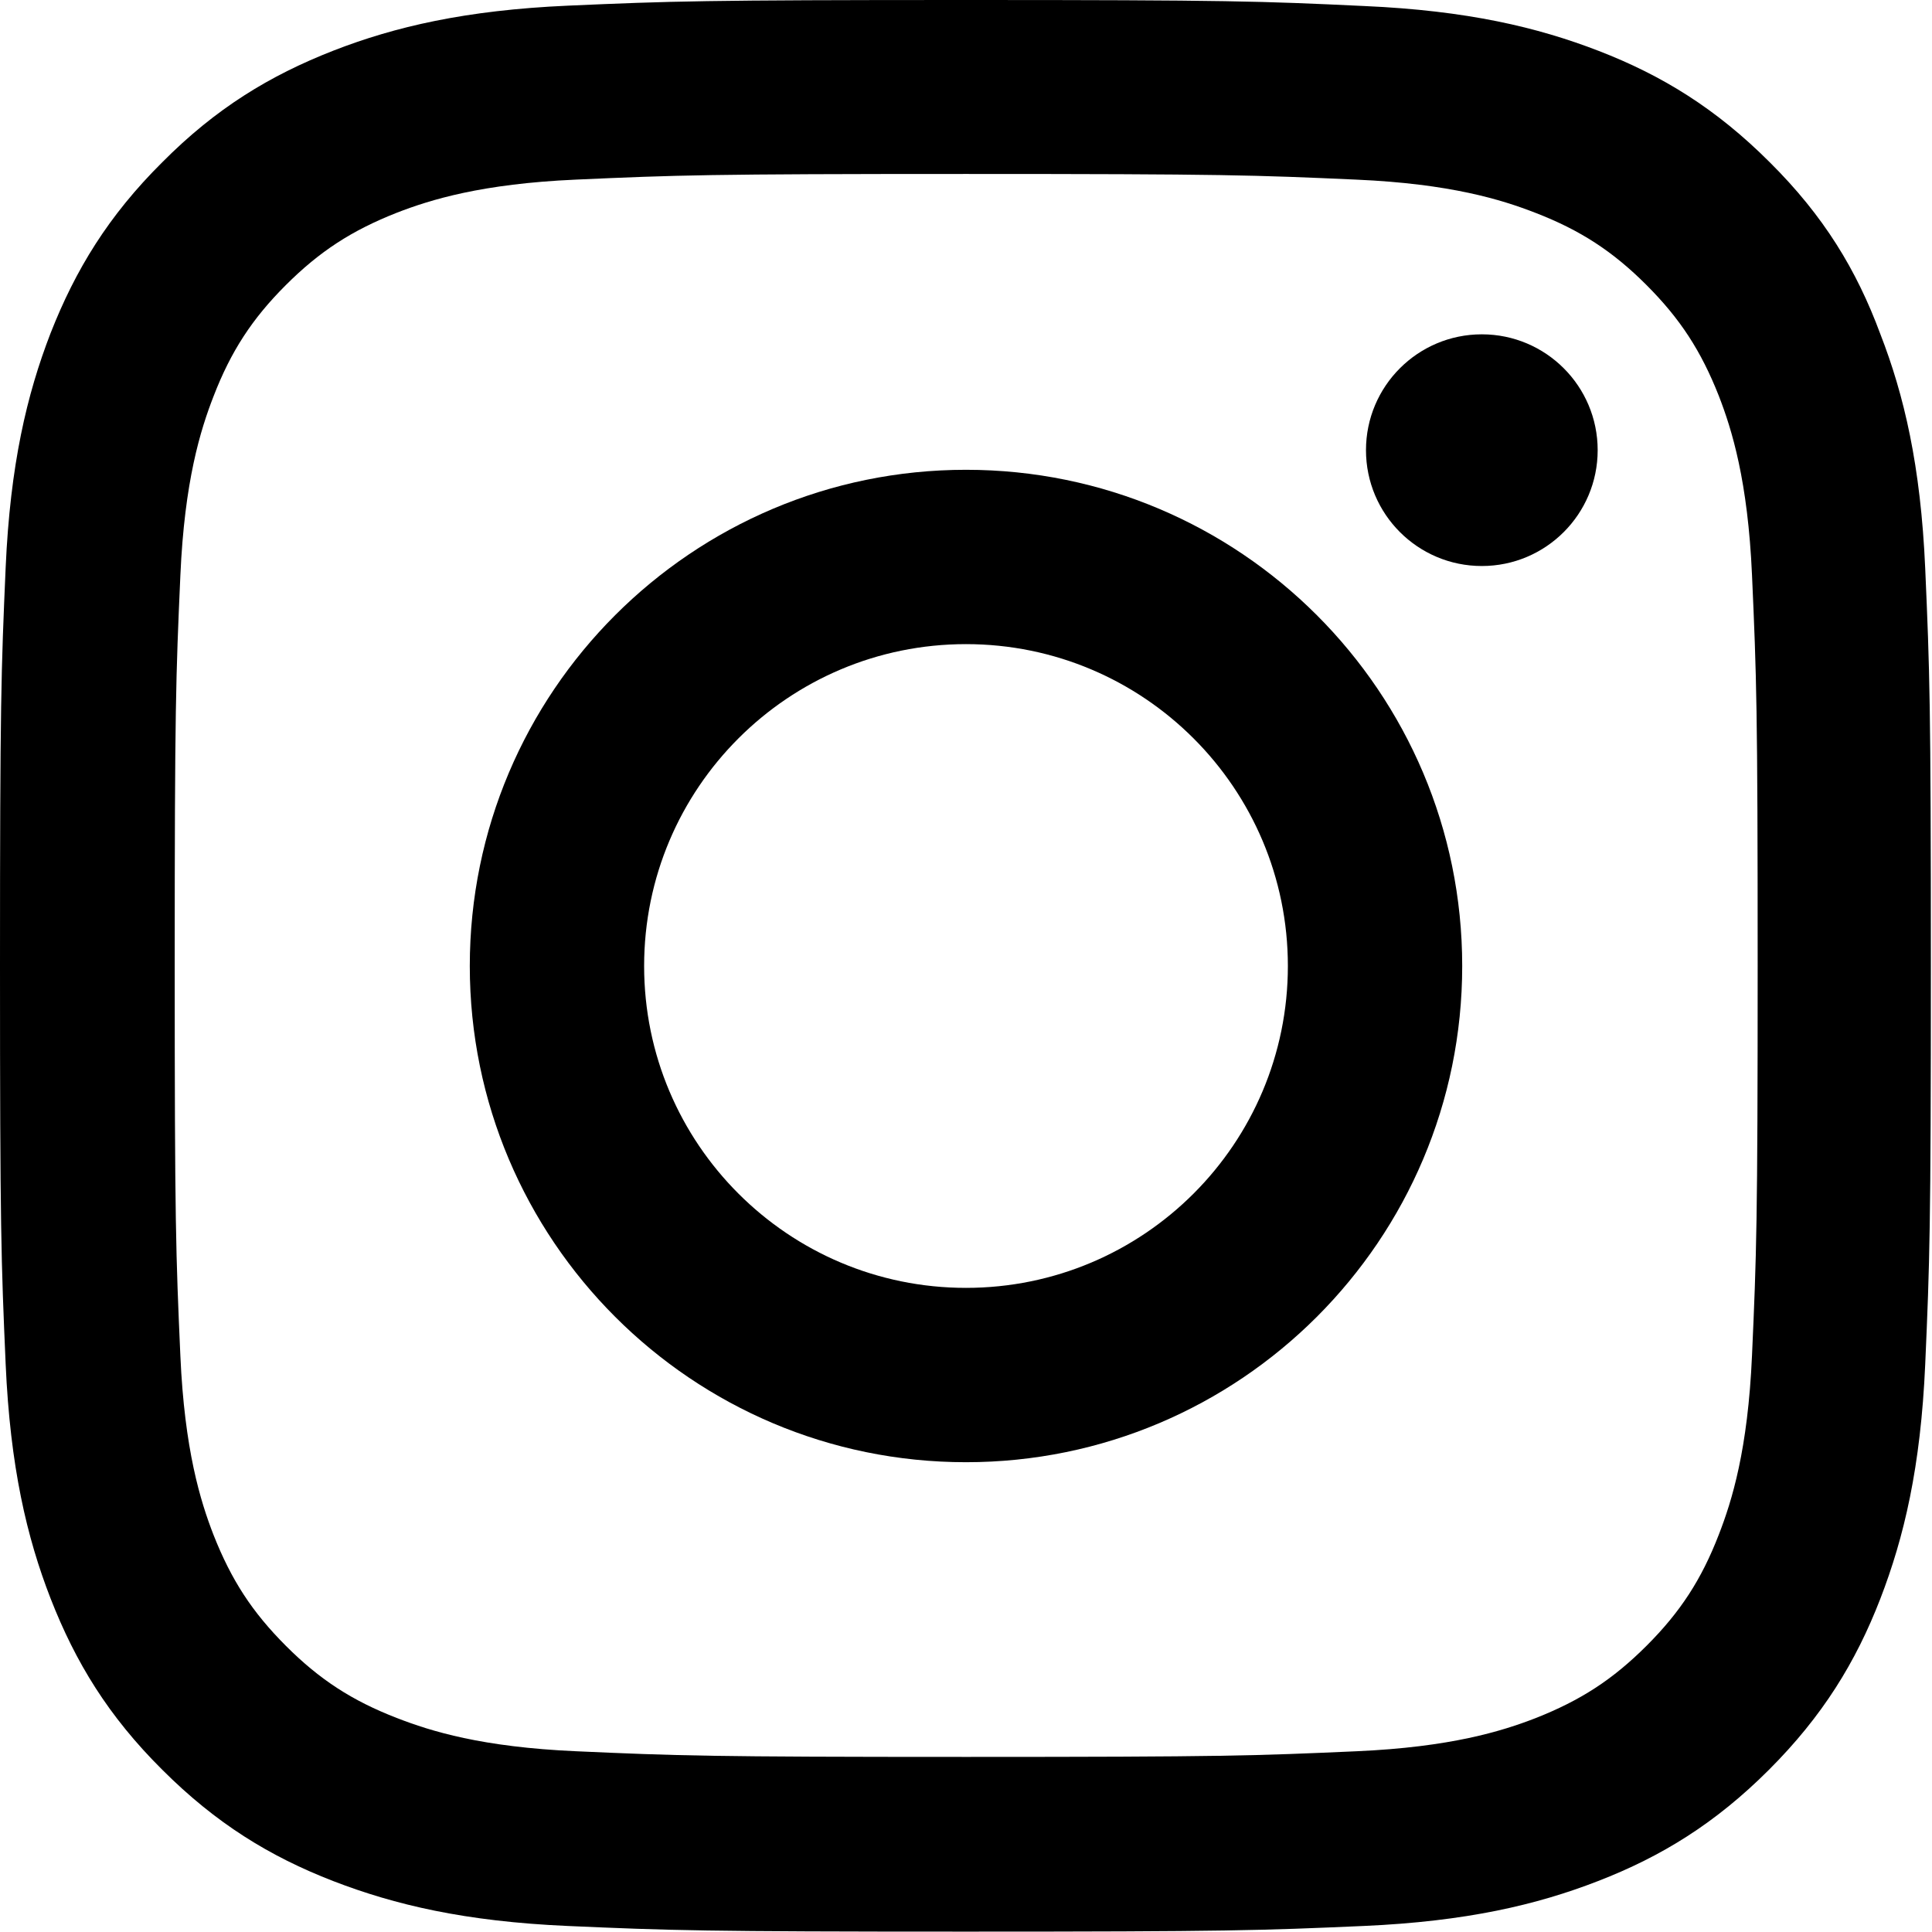
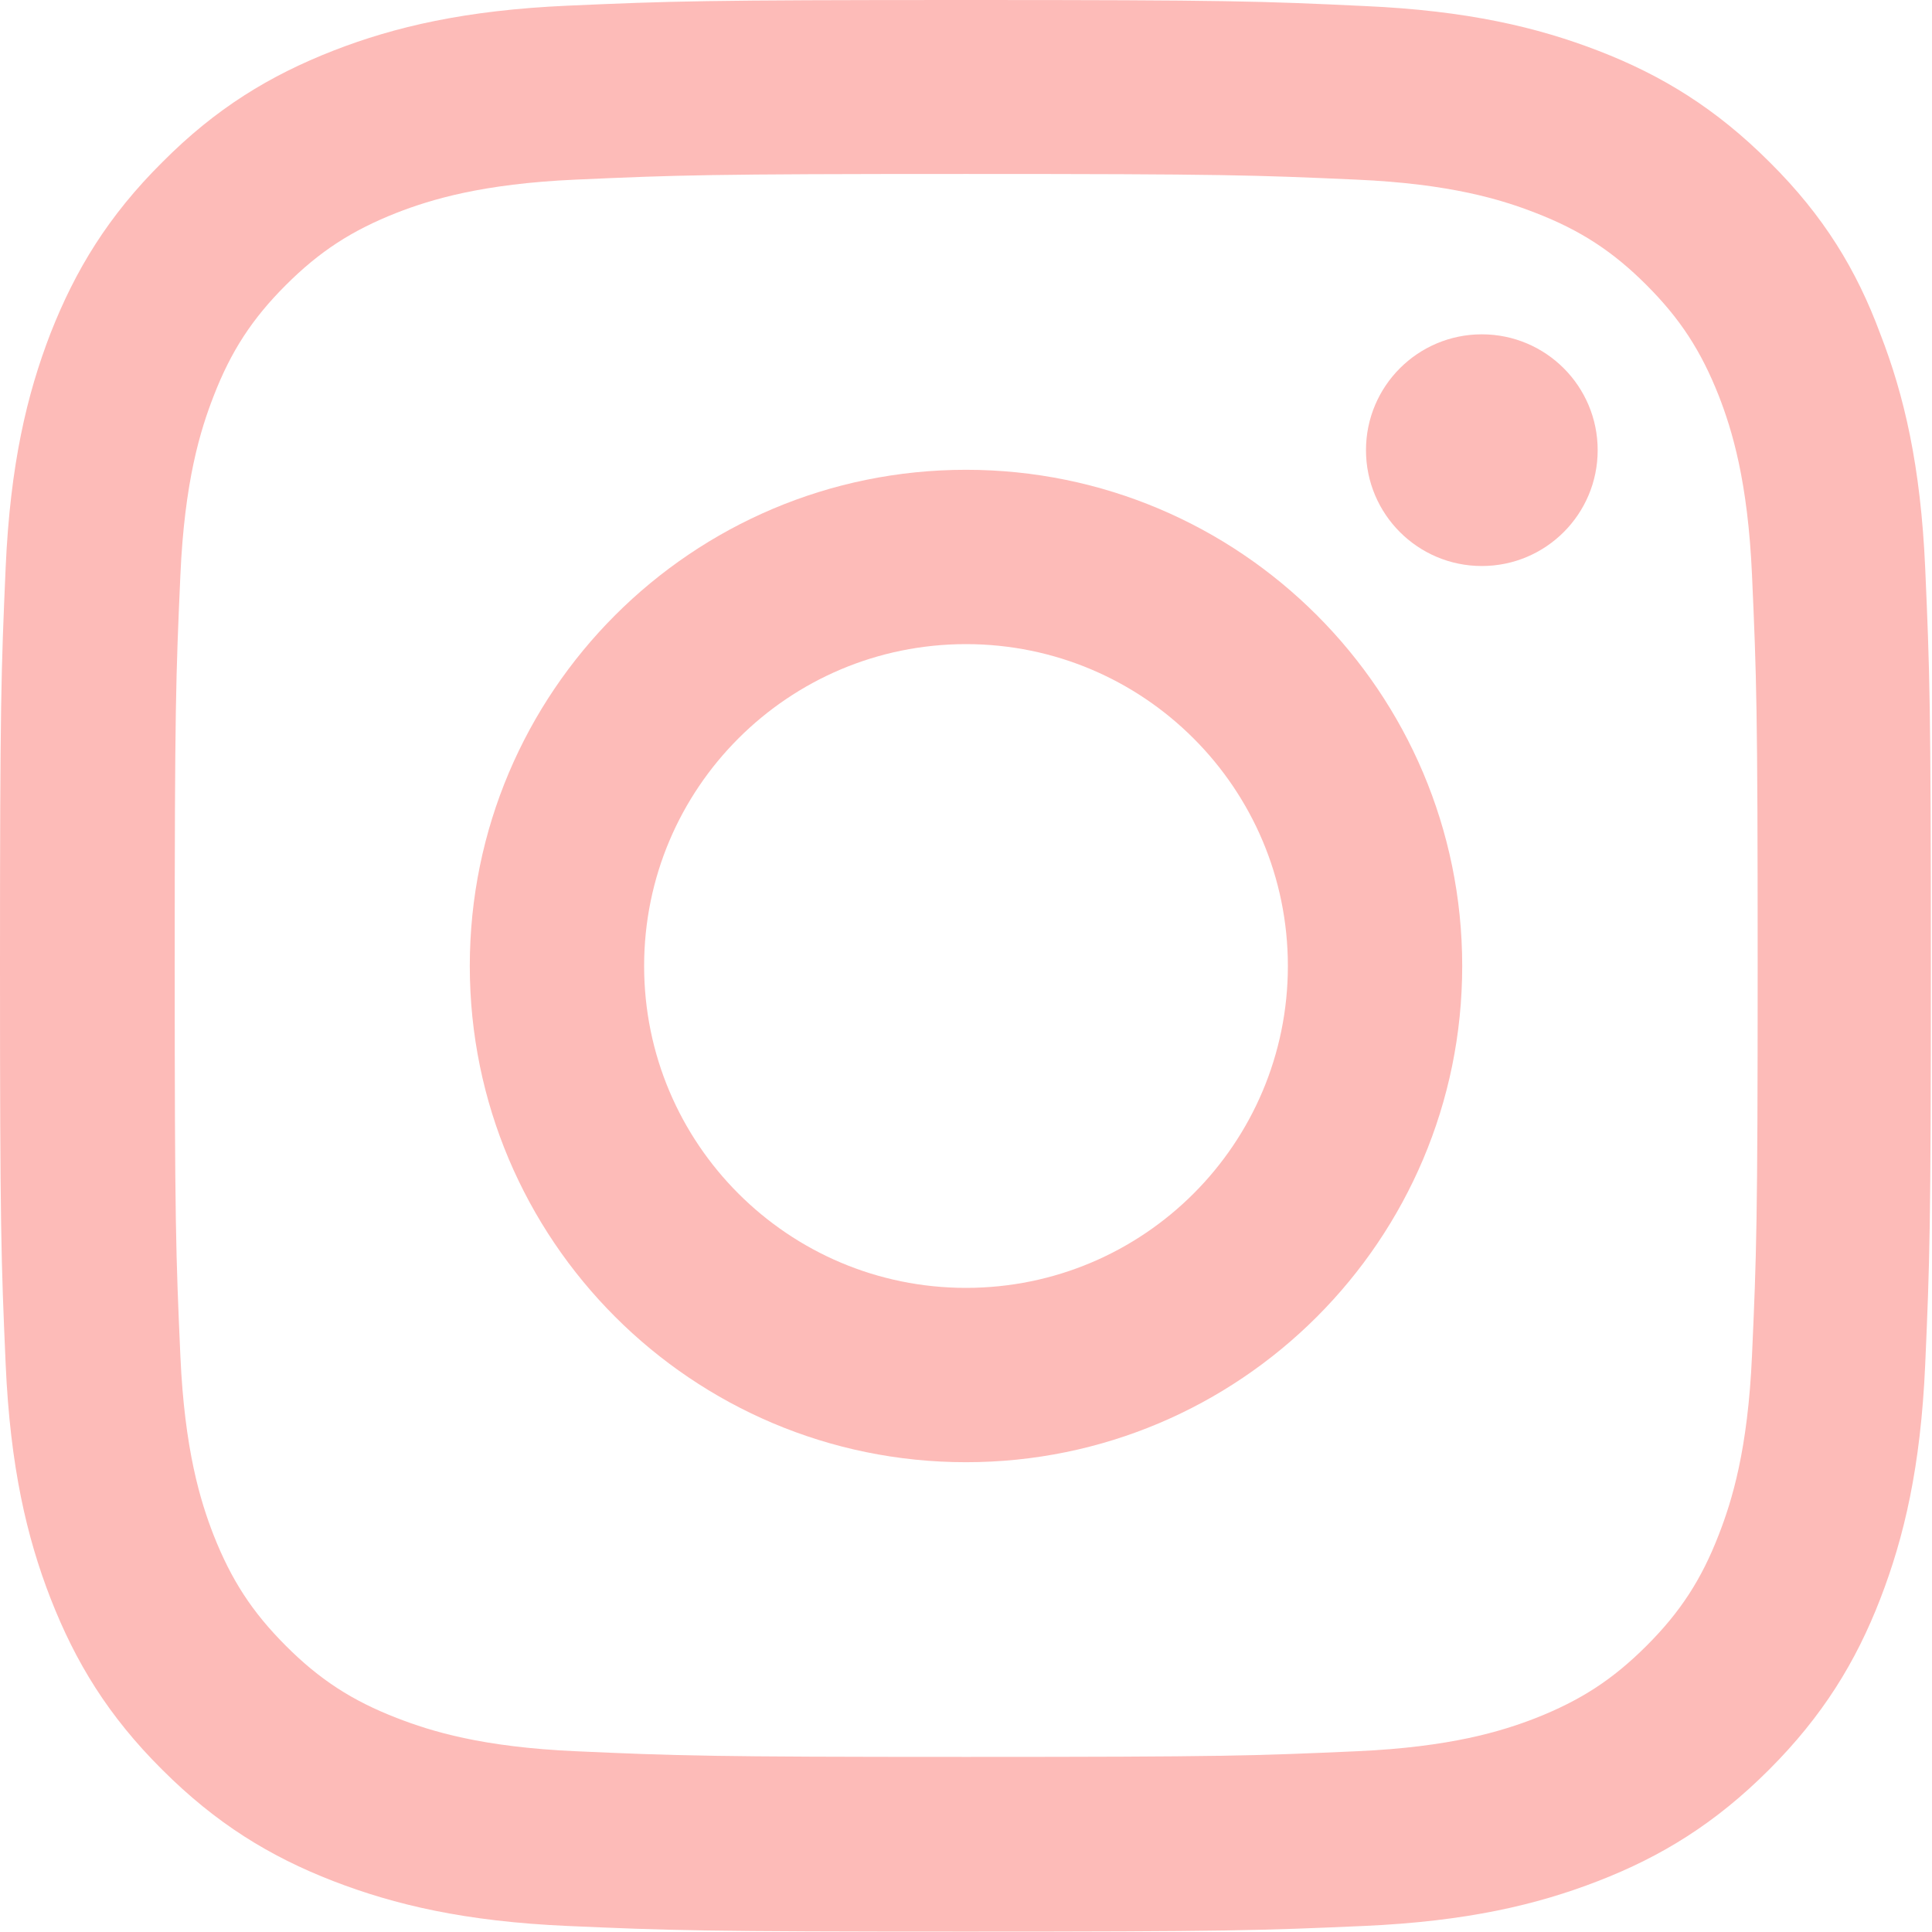
- <svg xmlns="http://www.w3.org/2000/svg" version="1.1" width="512" height="512" viewBox="0 0 512 512">
+ <svg xmlns="http://www.w3.org/2000/svg" version="1.1" width="512" height="512" viewBox="0 0 512 512" fill="#fdbbb8">
  <g id="icomoon-ignore">
</g>
  <path d="M256 46.1c68.4 0 76.5 0.3 103.4 1.5 25 1.1 38.5 5.3 47.5 8.8 11.9 4.6 20.5 10.2 29.4 19.1 9 9 14.5 17.5 19.2 29.4 3.5 9 7.7 22.6 8.8 47.5 1.2 27 1.5 35.1 1.5 103.4s-0.3 76.5-1.5 103.4c-1.1 25-5.3 38.5-8.8 47.5-4.6 11.9-10.2 20.5-19.1 29.4-9 9-17.5 14.5-29.4 19.2-9 3.5-22.6 7.7-47.5 8.8-27 1.2-35.1 1.5-103.4 1.5s-76.5-0.3-103.4-1.5c-25-1.1-38.5-5.3-47.5-8.8-11.9-4.6-20.5-10.2-29.4-19.1-9-9-14.5-17.5-19.2-29.4-3.5-9-7.7-22.6-8.8-47.5-1.2-27-1.5-35.1-1.5-103.4s0.3-76.5 1.5-103.4c1.1-25 5.3-38.5 8.8-47.5 4.6-11.9 10.2-20.5 19.1-29.4 9-9 17.5-14.5 29.4-19.2 9-3.5 22.6-7.7 47.5-8.8 26.9-1.2 35-1.5 103.4-1.5zM256 0c-69.5 0-78.2 0.3-105.5 1.5-27.2 1.2-45.9 5.6-62.1 11.9-16.9 6.6-31.2 15.3-45.4 29.6-14.3 14.2-23 28.5-29.6 45.3-6.3 16.3-10.7 34.9-11.9 62.1-1.2 27.4-1.5 36.1-1.5 105.6s0.3 78.2 1.5 105.5c1.2 27.2 5.6 45.9 11.9 62.1 6.6 16.9 15.3 31.2 29.6 45.4 14.2 14.2 28.5 23 45.3 29.5 16.3 6.3 34.9 10.7 62.1 11.9 27.3 1.2 36 1.5 105.5 1.5s78.2-0.3 105.5-1.5c27.2-1.2 45.9-5.6 62.1-11.9 16.8-6.5 31.1-15.3 45.3-29.5s23-28.5 29.5-45.3c6.3-16.3 10.7-34.9 11.9-62.1 1.2-27.3 1.5-36 1.5-105.5s-0.3-78.2-1.5-105.5c-1.2-27.2-5.6-45.9-11.9-62.1-6.3-17-15-31.3-29.3-45.5-14.2-14.2-28.5-23-45.3-29.5-16.3-6.3-34.9-10.7-62.1-11.9-27.4-1.3-36.1-1.6-105.6-1.6v0z" />
  <path d="M256 124.5c-72.6 0-131.5 58.9-131.5 131.5s58.9 131.5 131.5 131.5 131.5-58.9 131.5-131.5c0-72.6-58.9-131.5-131.5-131.5zM256 341.3c-47.1 0-85.3-38.2-85.3-85.3s38.2-85.3 85.3-85.3c47.1 0 85.3 38.2 85.3 85.3s-38.2 85.3-85.3 85.3z" />
  <path d="M423.4 119.3c0 16.955-13.745 30.7-30.7 30.7s-30.7-13.745-30.7-30.7c0-16.955 13.745-30.7 30.7-30.7s30.7 13.745 30.7 30.7z" />
</svg>
